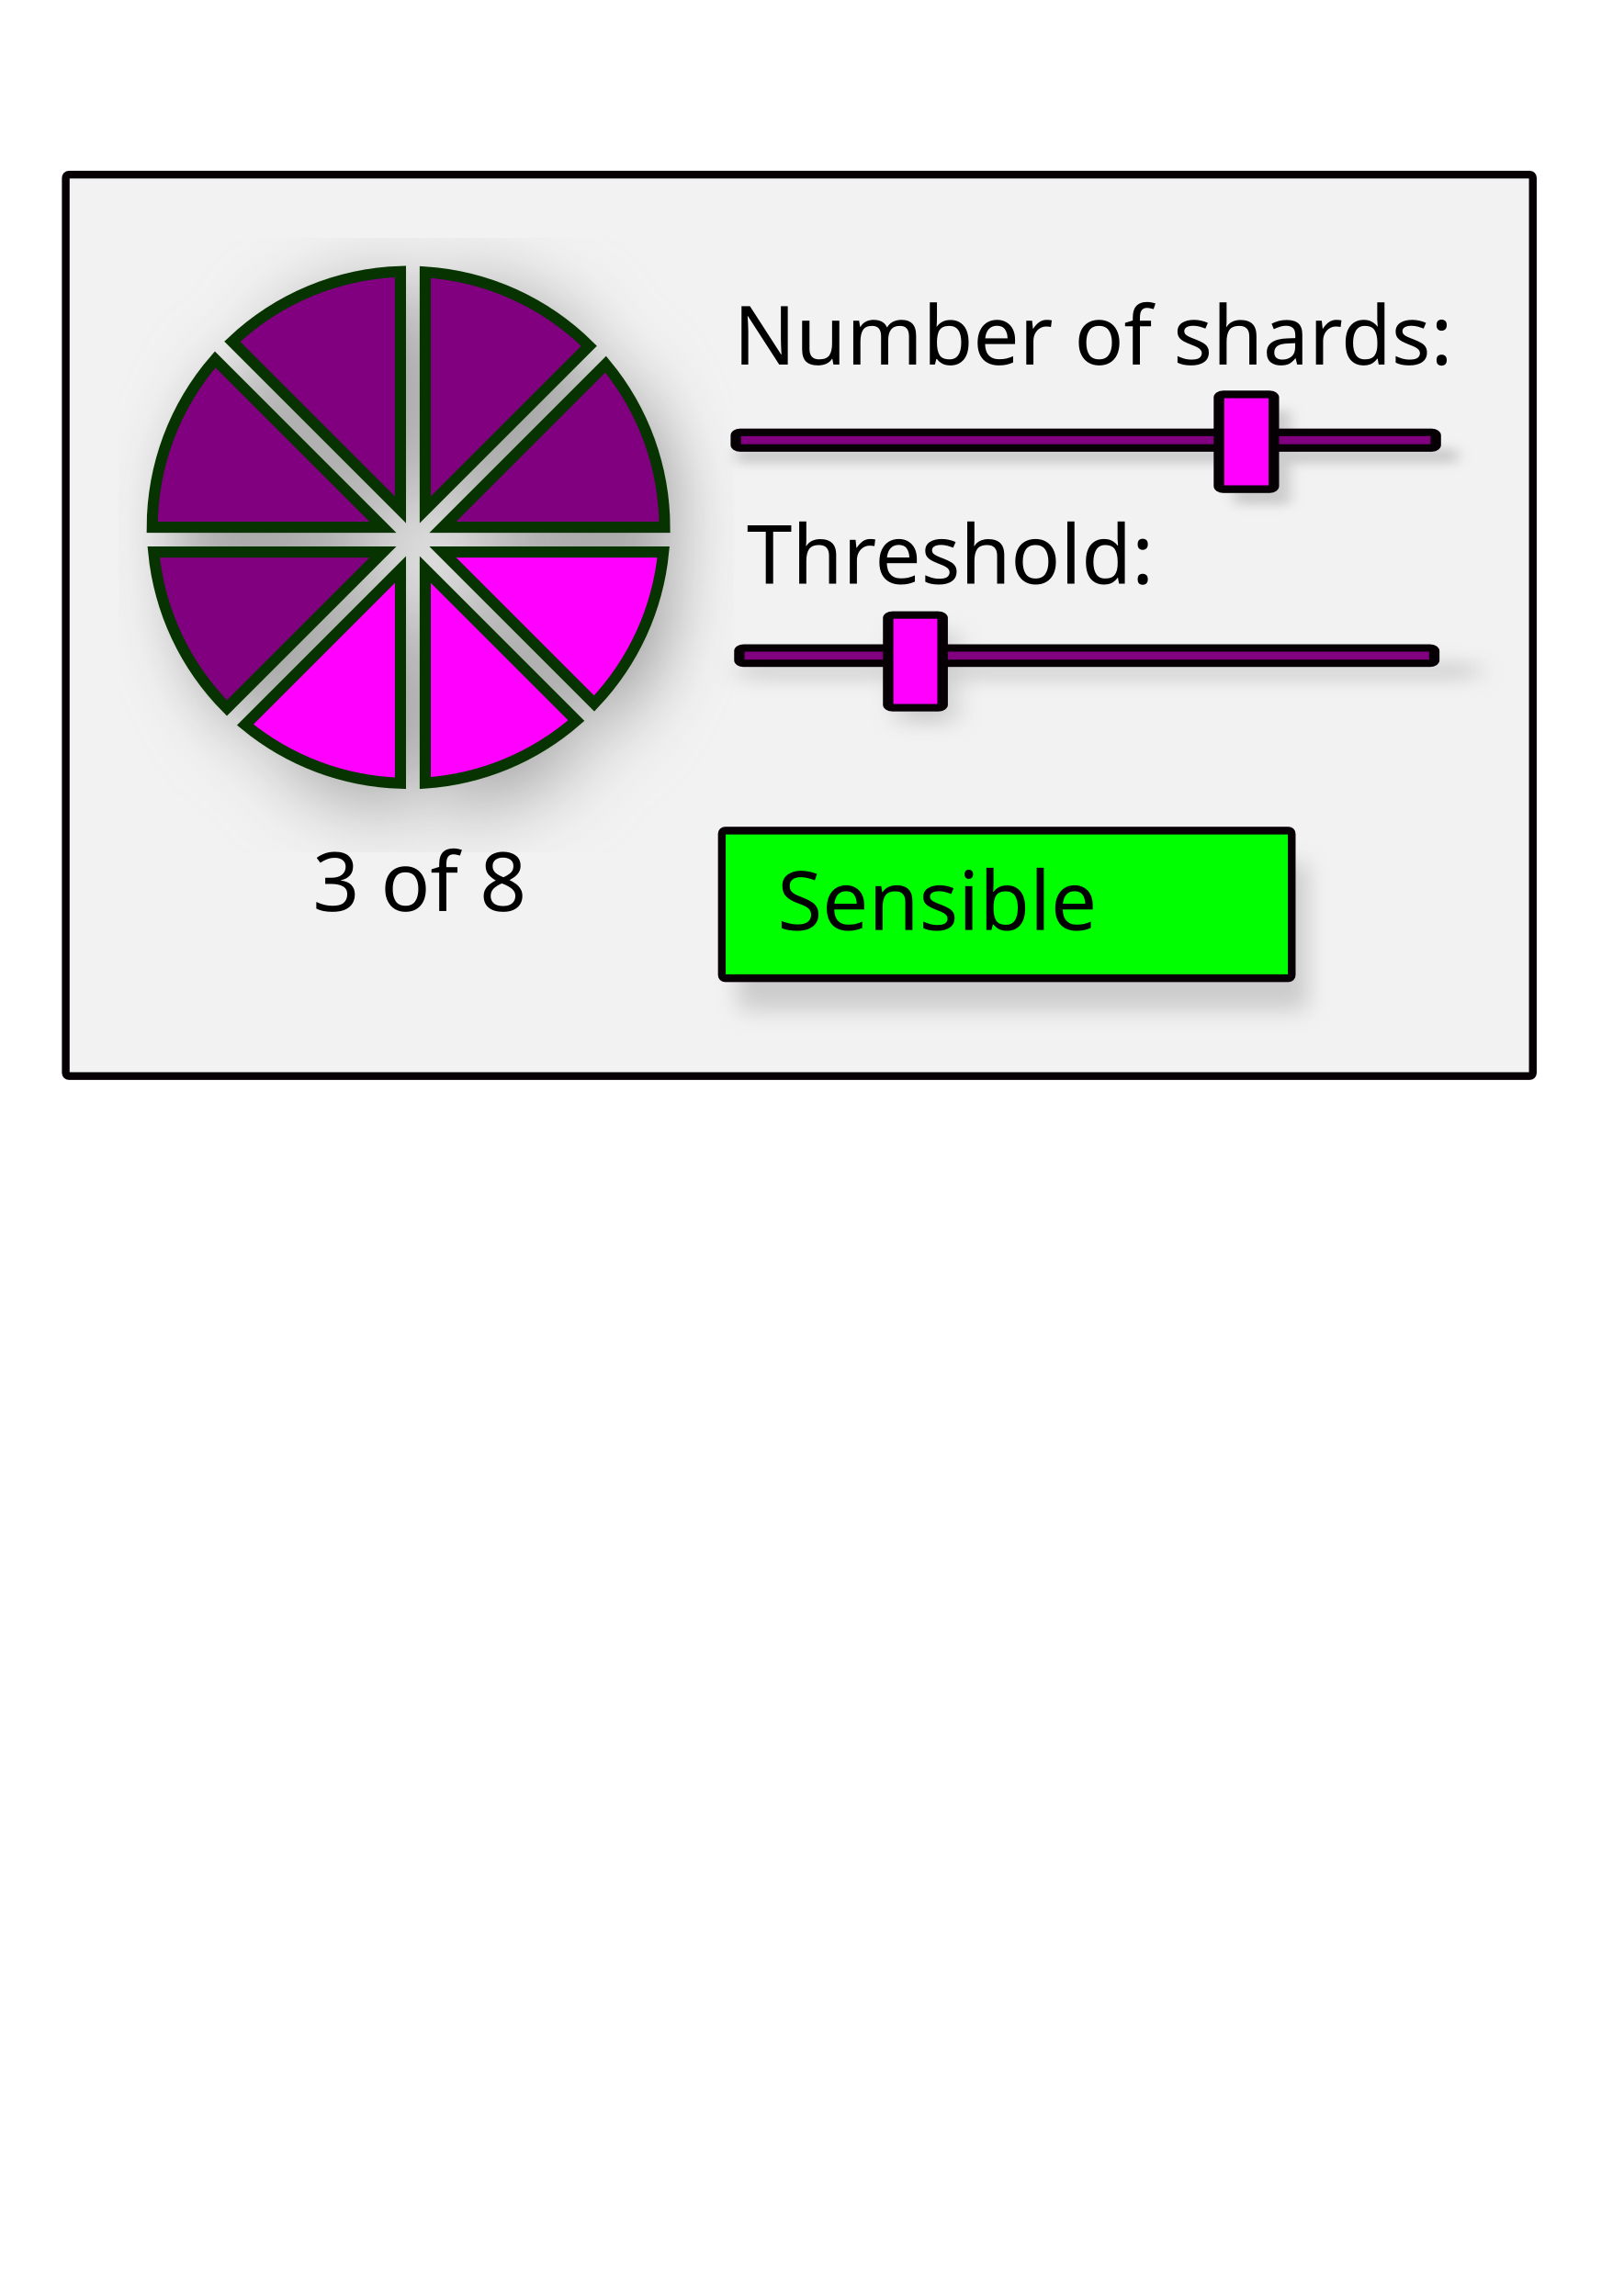
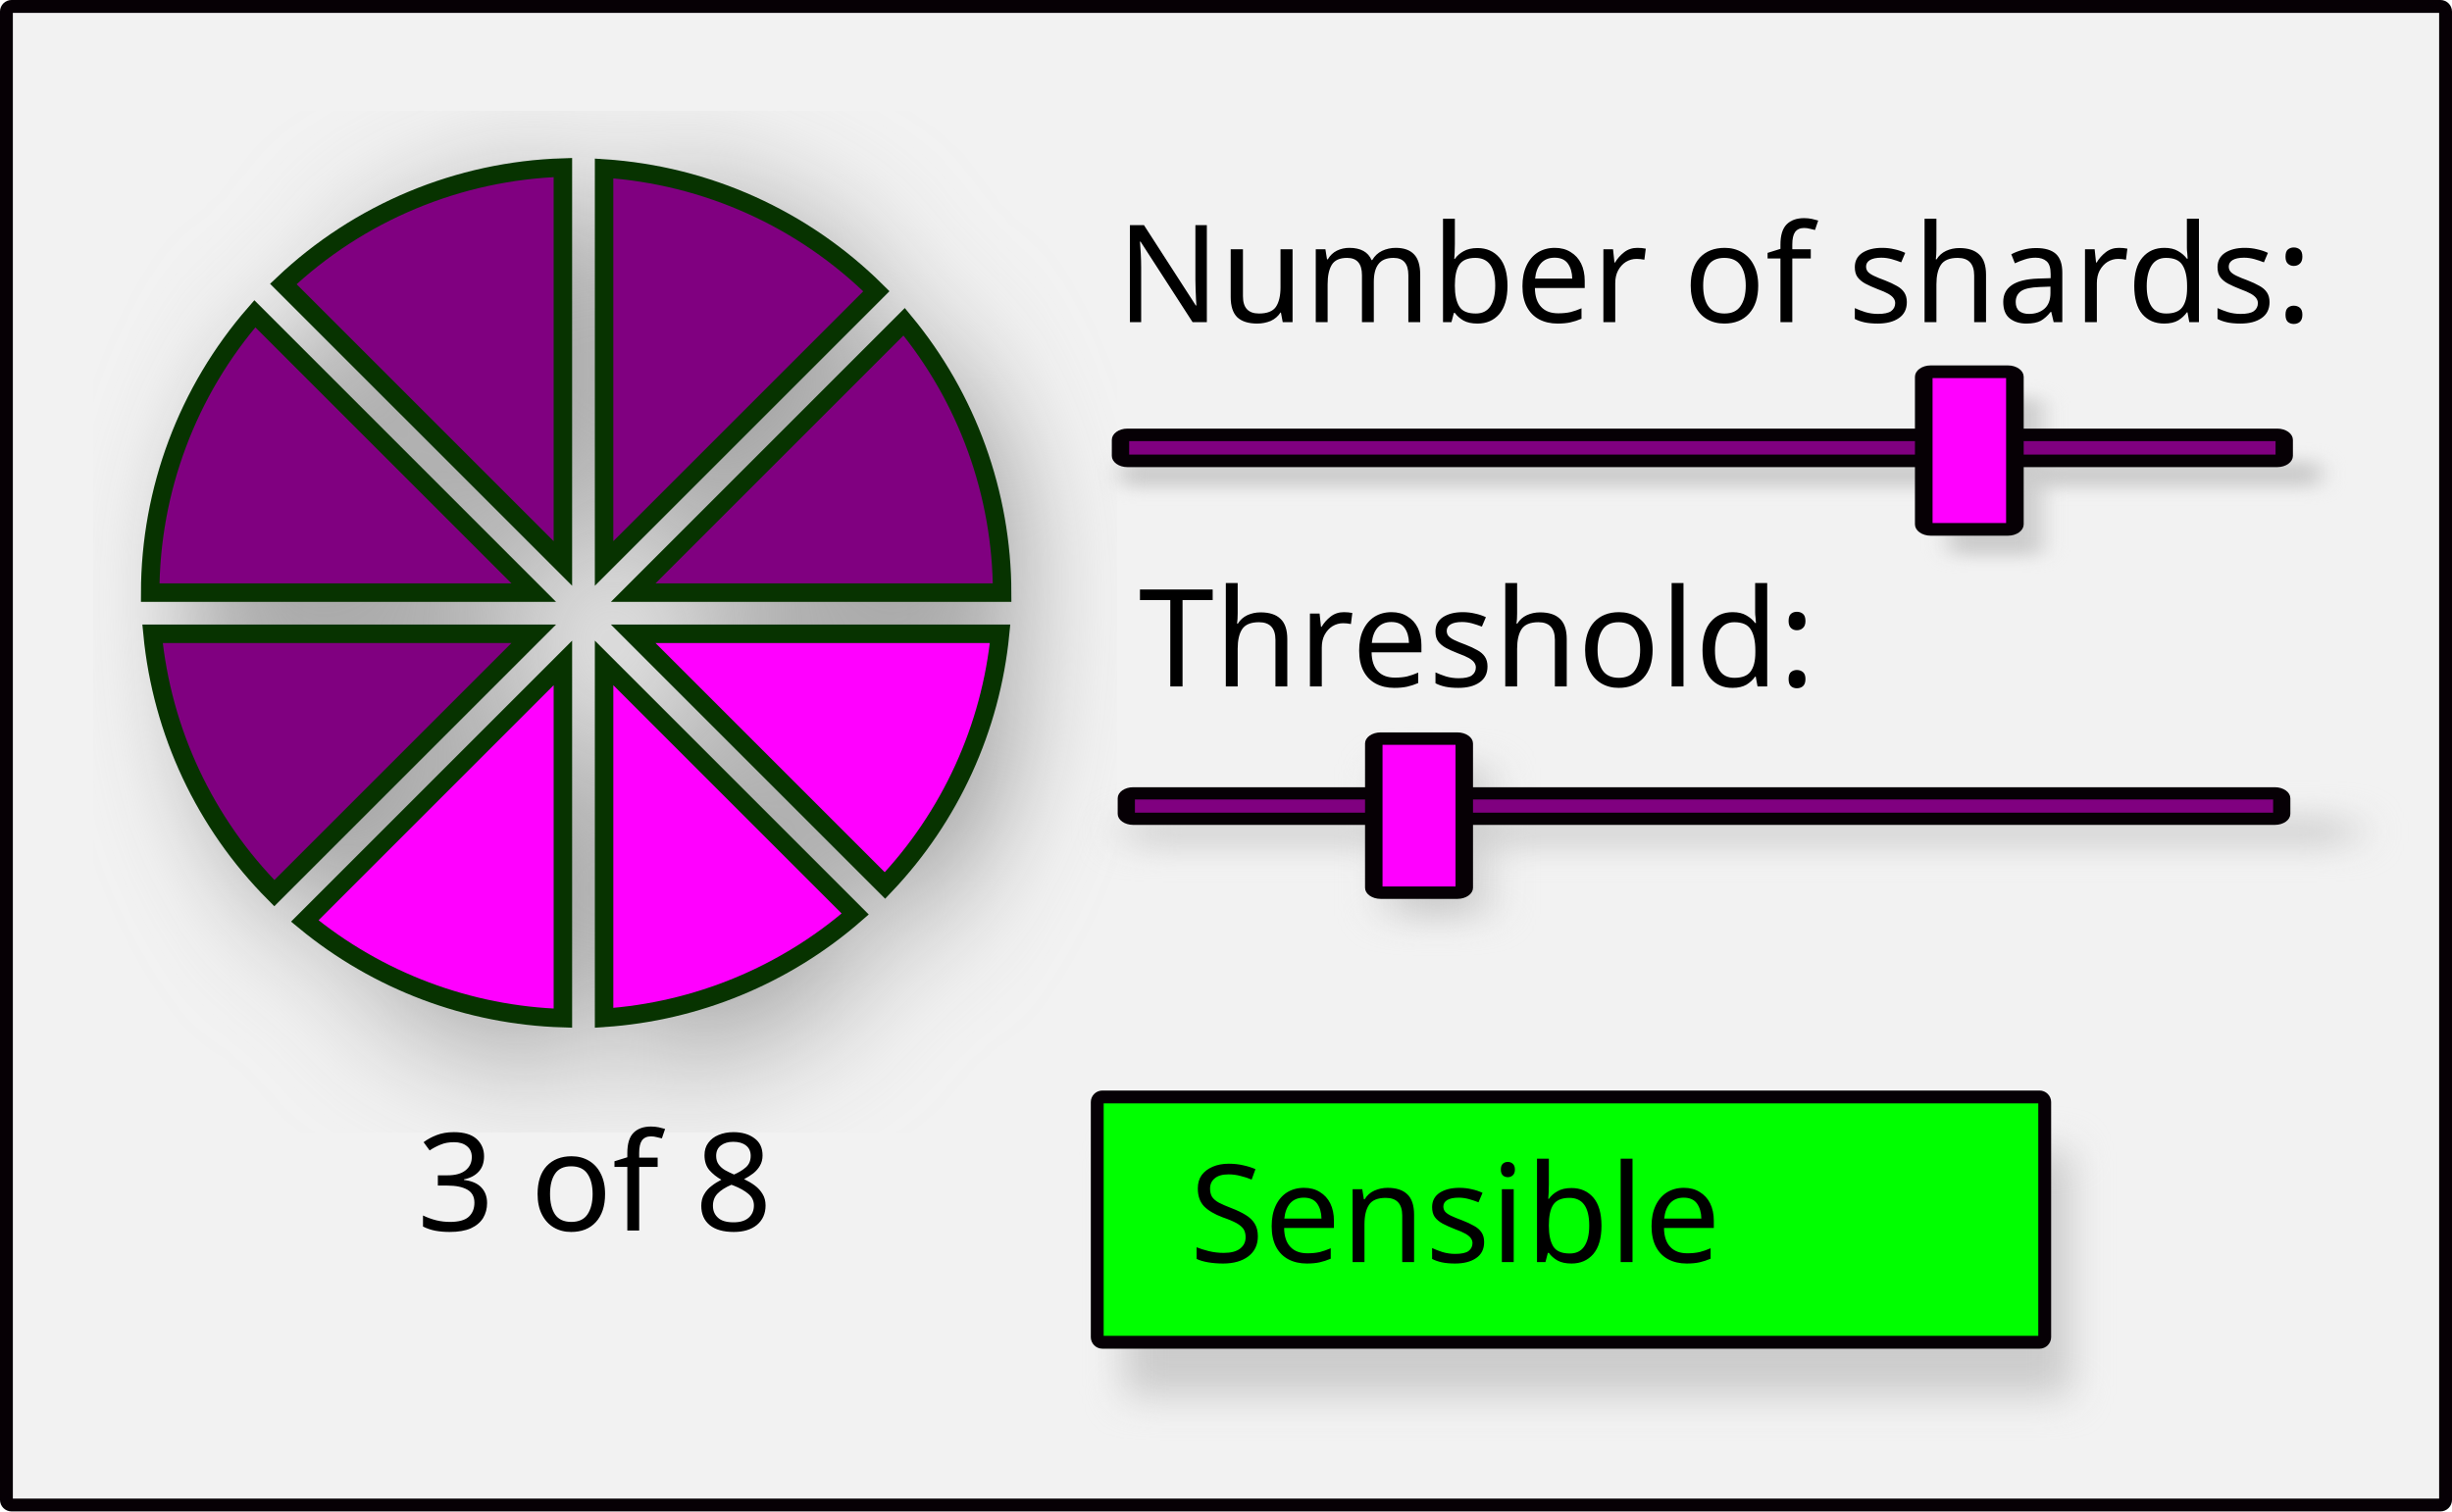
- <svg xmlns="http://www.w3.org/2000/svg" width="210mm" height="297mm" viewBox="0 0 210 297" version="1.1" id="svg8">
+ <svg xmlns="http://www.w3.org/2000/svg" width="190.744mm" height="117.606mm" viewBox="0 0 190.744 117.606" version="1.1" id="svg8">
  <defs id="defs2">
-     <filter style="color-interpolation-filters:sRGB;" id="filter4736">
+     <filter style="color-interpolation-filters:sRGB" id="filter4736">
      <feGaussianBlur stdDeviation="2.89 3.94" result="blur" id="feGaussianBlur4734" />
    </filter>
    <filter style="color-interpolation-filters:sRGB" id="filter4792" x="-0.048" width="1.095" y="-0.184" height="1.368">
      <feGaussianBlur stdDeviation="1.461" id="feGaussianBlur4794" />
    </filter>
    <filter style="color-interpolation-filters:sRGB" id="filter4888" x="-0.045" width="1.09" y="-0.24" height="1.481">
      <feGaussianBlur stdDeviation="1.261" id="feGaussianBlur4890" />
    </filter>
    <filter style="color-interpolation-filters:sRGB" id="filter5034" x="-0.023" width="1.046" y="-0.123" height="1.246">
      <feGaussianBlur stdDeviation="0.644" id="feGaussianBlur5036" />
    </filter>
  </defs>
-   <g id="layer1">
+   <g id="layer1" transform="translate(-8.004464,-22.08929)">
    <rect style="fill:#f2f2f2;fill-opacity:1;stroke:#060005;stroke-width:1;stroke-miterlimit:4;stroke-dasharray:none;stroke-opacity:1" id="rect4670" width="189.744" height="116.606" x="8.504" y="22.589" rx="0.4" />
    <rect rx="0.4" y="111.603" x="95.439" height="19.088" width="73.705" id="rect4738" style="fill:#cccccc;fill-opacity:1;stroke:none;stroke-width:1;stroke-miterlimit:4;stroke-dasharray:none;stroke-opacity:1;filter:url(#filter4792)" />
    <g id="g4646" transform="matrix(1.437238,0,0,1.437238,-33.45854,-88.00457)" style="fill:#999999;stroke:none;filter:url(#filter4736)">
      <path id="path4597" transform="scale(0.2645833)" d="m 230.143,329.758 a 87.143,87.143 0 0 0 -57.191,23.826 l 57.191,57.191 z" style="fill:#999999;stroke:none;stroke-width:3.78;stroke-miterlimit:4;stroke-dasharray:none;stroke-opacity:1" />
      <path id="path4595" transform="scale(0.2645833)" d="m 238.572,329.947 v 80.828 l 55.703,-55.703 a 87.143,87.143 0 0 0 -55.703,-25.125 z" style="fill:#999999;stroke:none;stroke-width:3.78;stroke-miterlimit:4;stroke-dasharray:none;stroke-opacity:1" />
      <path id="path4593" transform="scale(0.2645833)" d="m 167.125,359.68 a 87.143,87.143 0 0 0 -21.406,57.057 h 78.463 z" style="fill:#999999;stroke:none;stroke-width:3.78;stroke-miterlimit:4;stroke-dasharray:none;stroke-opacity:1" />
      <path id="path4591" transform="scale(0.2645833)" d="m 299.955,361.312 -55.424,55.424 h 75.467 A 87.143,87.143 0 0 0 299.955,361.312 Z" style="fill:#999999;stroke:none;stroke-width:3.78;stroke-miterlimit:4;stroke-dasharray:none;stroke-opacity:1" />
      <path id="path4589" transform="scale(0.2645833)" d="m 146.199,425.166 a 87.143,87.143 0 0 0 24.914,53.068 l 53.068,-53.068 z" style="fill:#999999;stroke:none;stroke-width:3.78;stroke-miterlimit:4;stroke-dasharray:none;stroke-opacity:1" />
      <path id="path4587" transform="scale(0.2645833)" d="m 244.531,425.166 51.504,51.504 a 87.143,87.143 0 0 0 23.547,-51.504 z" style="fill:#999999;stroke:none;stroke-width:3.78;stroke-miterlimit:4;stroke-dasharray:none;stroke-opacity:1" />
      <path id="path4585" transform="scale(0.2645833)" d="m 230.143,431.127 -52.801,52.801 a 87.143,87.143 0 0 0 52.801,19.885 z" style="fill:#999999;stroke:none;stroke-width:3.78;stroke-miterlimit:4;stroke-dasharray:none;stroke-opacity:1" />
      <path id="path4555" transform="scale(0.2645833)" d="m 238.572,431.127 v 72.619 a 87.143,87.143 0 0 0 51.375,-21.244 z" style="fill:#999999;stroke:none;stroke-width:3.78;stroke-miterlimit:4;stroke-dasharray:none;stroke-opacity:1" />
    </g>
    <text xml:space="preserve" style="font-style:normal;font-weight:normal;font-size:10.583px;line-height:1.25;font-family:sans-serif;letter-spacing:0px;word-spacing:0px;fill:#000000;fill-opacity:1;stroke:none;stroke-width:0.265" x="40.443" y="117.839" id="text4620">
      <tspan id="tspan4618" x="40.443" y="117.839" style="stroke-width:0.265">3 of 8</tspan>
    </text>
    <text xml:space="preserve" style="font-style:normal;font-weight:normal;font-size:10.583px;line-height:1.25;font-family:sans-serif;letter-spacing:0px;word-spacing:0px;fill:#000000;fill-opacity:1;stroke:none;stroke-width:0.265" x="94.872" y="47.158" id="text4624">
      <tspan id="tspan4622" x="94.872" y="47.158" style="stroke-width:0.265">Number of shards:</tspan>
    </text>
    <text xml:space="preserve" style="font-style:normal;font-weight:normal;font-size:10.583px;line-height:1.25;font-family:sans-serif;letter-spacing:0px;word-spacing:0px;fill:#000000;fill-opacity:1;stroke:none;stroke-width:0.265" x="96.573" y="75.506" id="text4628">
      <tspan id="tspan4626" x="96.573" y="75.506" style="stroke-width:0.265">Threshold:</tspan>
    </text>
    <g id="g5044" transform="matrix(1.349338,0,0,0.9736027,-32.84541,1.548604)">
      <g style="fill:#cccccc;stroke:none;filter:url(#filter5034)" id="g4896" transform="matrix(1.030986,0,0,1,-4.498449,7.559524)">
        <rect rx="0.4" y="50.371" x="96.384" height="2.079" width="67.091" id="rect4892" style="fill:#cccccc;fill-opacity:1;stroke:none;stroke-width:1;stroke-miterlimit:4;stroke-dasharray:none;stroke-opacity:1" />
        <rect rx="0.4" y="45.329" x="142.693" height="12.594" width="5.254" id="rect4894" style="fill:#cccccc;fill-opacity:1;stroke:none;stroke-width:1.015;stroke-miterlimit:4;stroke-dasharray:none;stroke-opacity:1" />
      </g>
      <g transform="translate(-1.511905,5.480655)" id="g4654">
        <rect style="fill:#800080;fill-opacity:1;stroke:#060005;stroke-width:1;stroke-miterlimit:4;stroke-dasharray:none;stroke-opacity:1" id="rect4632" width="67.091" height="2.079" x="96.384" y="50.371" rx="0.4" />
        <rect style="fill:#ff00ff;fill-opacity:1;stroke:#060005;stroke-width:1.015;stroke-miterlimit:4;stroke-dasharray:none;stroke-opacity:1" id="rect4630" width="5.254" height="12.594" x="142.693" y="45.329" rx="0.4" />
      </g>
    </g>
    <g id="g5052" transform="matrix(1.339715,0,0,0.9519225,-31.73355,4.208386)">
      <g style="fill:#cccccc;stroke:none;filter:url(#filter4888)" id="g4810" transform="matrix(1.061972,0,0,1,-6.894605,-9.827377)">
        <rect style="fill:#cccccc;fill-opacity:1;stroke:none;stroke-width:1;stroke-miterlimit:4;stroke-dasharray:none;stroke-opacity:1" id="rect4806" width="67.091" height="2.079" x="96.006" y="95.539" rx="0.4" />
        <rect style="fill:#cccccc;fill-opacity:1;stroke:none;stroke-width:1.015;stroke-miterlimit:4;stroke-dasharray:none;stroke-opacity:1" id="rect4808" width="5.254" height="12.594" x="110.376" y="91.064" rx="0.4" />
      </g>
      <g transform="translate(-0.9449405,-11.90625)" id="g4650">
        <rect rx="0.4" y="95.539" x="96.006" height="2.079" width="67.091" id="rect4634" style="fill:#800080;fill-opacity:1;stroke:#060005;stroke-width:1;stroke-miterlimit:4;stroke-dasharray:none;stroke-opacity:1" />
        <rect rx="0.4" y="91.064" x="110.376" height="12.594" width="5.254" id="rect4636" style="fill:#ff00ff;fill-opacity:1;stroke:#060005;stroke-width:1.015;stroke-miterlimit:4;stroke-dasharray:none;stroke-opacity:1" />
      </g>
    </g>
    <rect style="fill:#00ff00;fill-opacity:1;stroke:#060005;stroke-width:1;stroke-miterlimit:4;stroke-dasharray:none;stroke-opacity:1" id="rect4668" width="73.705" height="19.088" x="93.36" y="107.445" rx="0.4" />
    <text xml:space="preserve" style="font-style:normal;font-weight:normal;font-size:10.583px;line-height:1.25;font-family:sans-serif;letter-spacing:0px;word-spacing:0px;fill:#000000;fill-opacity:1;stroke:none;stroke-width:0.265" x="100.542" y="120.296" id="text4674">
      <tspan id="tspan4672" x="100.542" y="120.296" style="stroke-width:0.265">Sensible</tspan>
    </text>
-     <flowRoot xml:space="preserve" id="flowRoot4676" style="fill:black;fill-opacity:1;stroke:none;font-family:sans-serif;font-style:normal;font-weight:normal;font-size:40px;line-height:1.25;letter-spacing:0px;word-spacing:0px">
+     <flowRoot xml:space="preserve" id="flowRoot4676" style="font-style:normal;font-weight:normal;font-size:40px;line-height:1.25;font-family:sans-serif;letter-spacing:0px;word-spacing:0px;fill:#000000;fill-opacity:1;stroke:none">
      <flowRegion id="flowRegion4678">
        <rect id="rect4680" width="289.286" height="285.714" x="63.571" y="120.377" />
      </flowRegion>
      <flowPara id="flowPara4682" />
    </flowRoot>
-     <flowRoot style="fill:black;fill-opacity:1;stroke:none;font-family:sans-serif;font-style:normal;font-weight:normal;font-size:40px;line-height:1.25;letter-spacing:0px;word-spacing:0px" id="flowRoot4690" xml:space="preserve">
+     <flowRoot style="font-style:normal;font-weight:normal;font-size:40px;line-height:1.25;font-family:sans-serif;letter-spacing:0px;word-spacing:0px;fill:#000000;fill-opacity:1;stroke:none" id="flowRoot4690" xml:space="preserve">
      <flowRegion id="flowRegion4686">
        <rect y="120.377" x="63.571" height="285.714" width="289.286" id="rect4684" />
      </flowRegion>
      <flowPara id="flowPara4688" />
    </flowRoot>
    <g transform="matrix(1.437238,0,0,1.437238,-35.72455,-90.27133)" id="g4708">
      <path style="fill:#800080;stroke:#073300;stroke-width:3.78;stroke-miterlimit:4;stroke-dasharray:none;stroke-opacity:1" d="m 230.143,329.758 a 87.143,87.143 0 0 0 -57.191,23.826 l 57.191,57.191 z" transform="scale(0.2645833)" id="path4692" />
      <path style="fill:#800080;stroke:#073300;stroke-width:3.78;stroke-miterlimit:4;stroke-dasharray:none;stroke-opacity:1" d="m 238.572,329.947 v 80.828 l 55.703,-55.703 a 87.143,87.143 0 0 0 -55.703,-25.125 z" transform="scale(0.2645833)" id="path4694" />
      <path style="fill:#800080;stroke:#073300;stroke-width:3.78;stroke-miterlimit:4;stroke-dasharray:none;stroke-opacity:1" d="m 167.125,359.68 a 87.143,87.143 0 0 0 -21.406,57.057 h 78.463 z" transform="scale(0.2645833)" id="path4696" />
      <path style="fill:#800080;stroke:#073300;stroke-width:3.78;stroke-miterlimit:4;stroke-dasharray:none;stroke-opacity:1" d="m 299.955,361.312 -55.424,55.424 h 75.467 A 87.143,87.143 0 0 0 299.955,361.312 Z" transform="scale(0.2645833)" id="path4698" />
      <path style="fill:#800080;stroke:#073300;stroke-width:3.78;stroke-miterlimit:4;stroke-dasharray:none;stroke-opacity:1" d="m 146.199,425.166 a 87.143,87.143 0 0 0 24.914,53.068 l 53.068,-53.068 z" transform="scale(0.2645833)" id="path4700" />
      <path style="fill:#ff00ff;stroke:#073300;stroke-width:3.78;stroke-miterlimit:4;stroke-dasharray:none;stroke-opacity:1" d="m 244.531,425.166 51.504,51.504 a 87.143,87.143 0 0 0 23.547,-51.504 z" transform="scale(0.2645833)" id="path4702" />
      <path style="fill:#ff00ff;stroke:#073300;stroke-width:3.78;stroke-miterlimit:4;stroke-dasharray:none;stroke-opacity:1" d="m 230.143,431.127 -52.801,52.801 a 87.143,87.143 0 0 0 52.801,19.885 z" transform="scale(0.2645833)" id="path4704" />
      <path style="fill:#ff00ff;stroke:#073300;stroke-width:3.78;stroke-miterlimit:4;stroke-dasharray:none;stroke-opacity:1" d="m 238.572,431.127 v 72.619 a 87.143,87.143 0 0 0 51.375,-21.244 z" transform="scale(0.2645833)" id="path4706" />
    </g>
  </g>
</svg>
